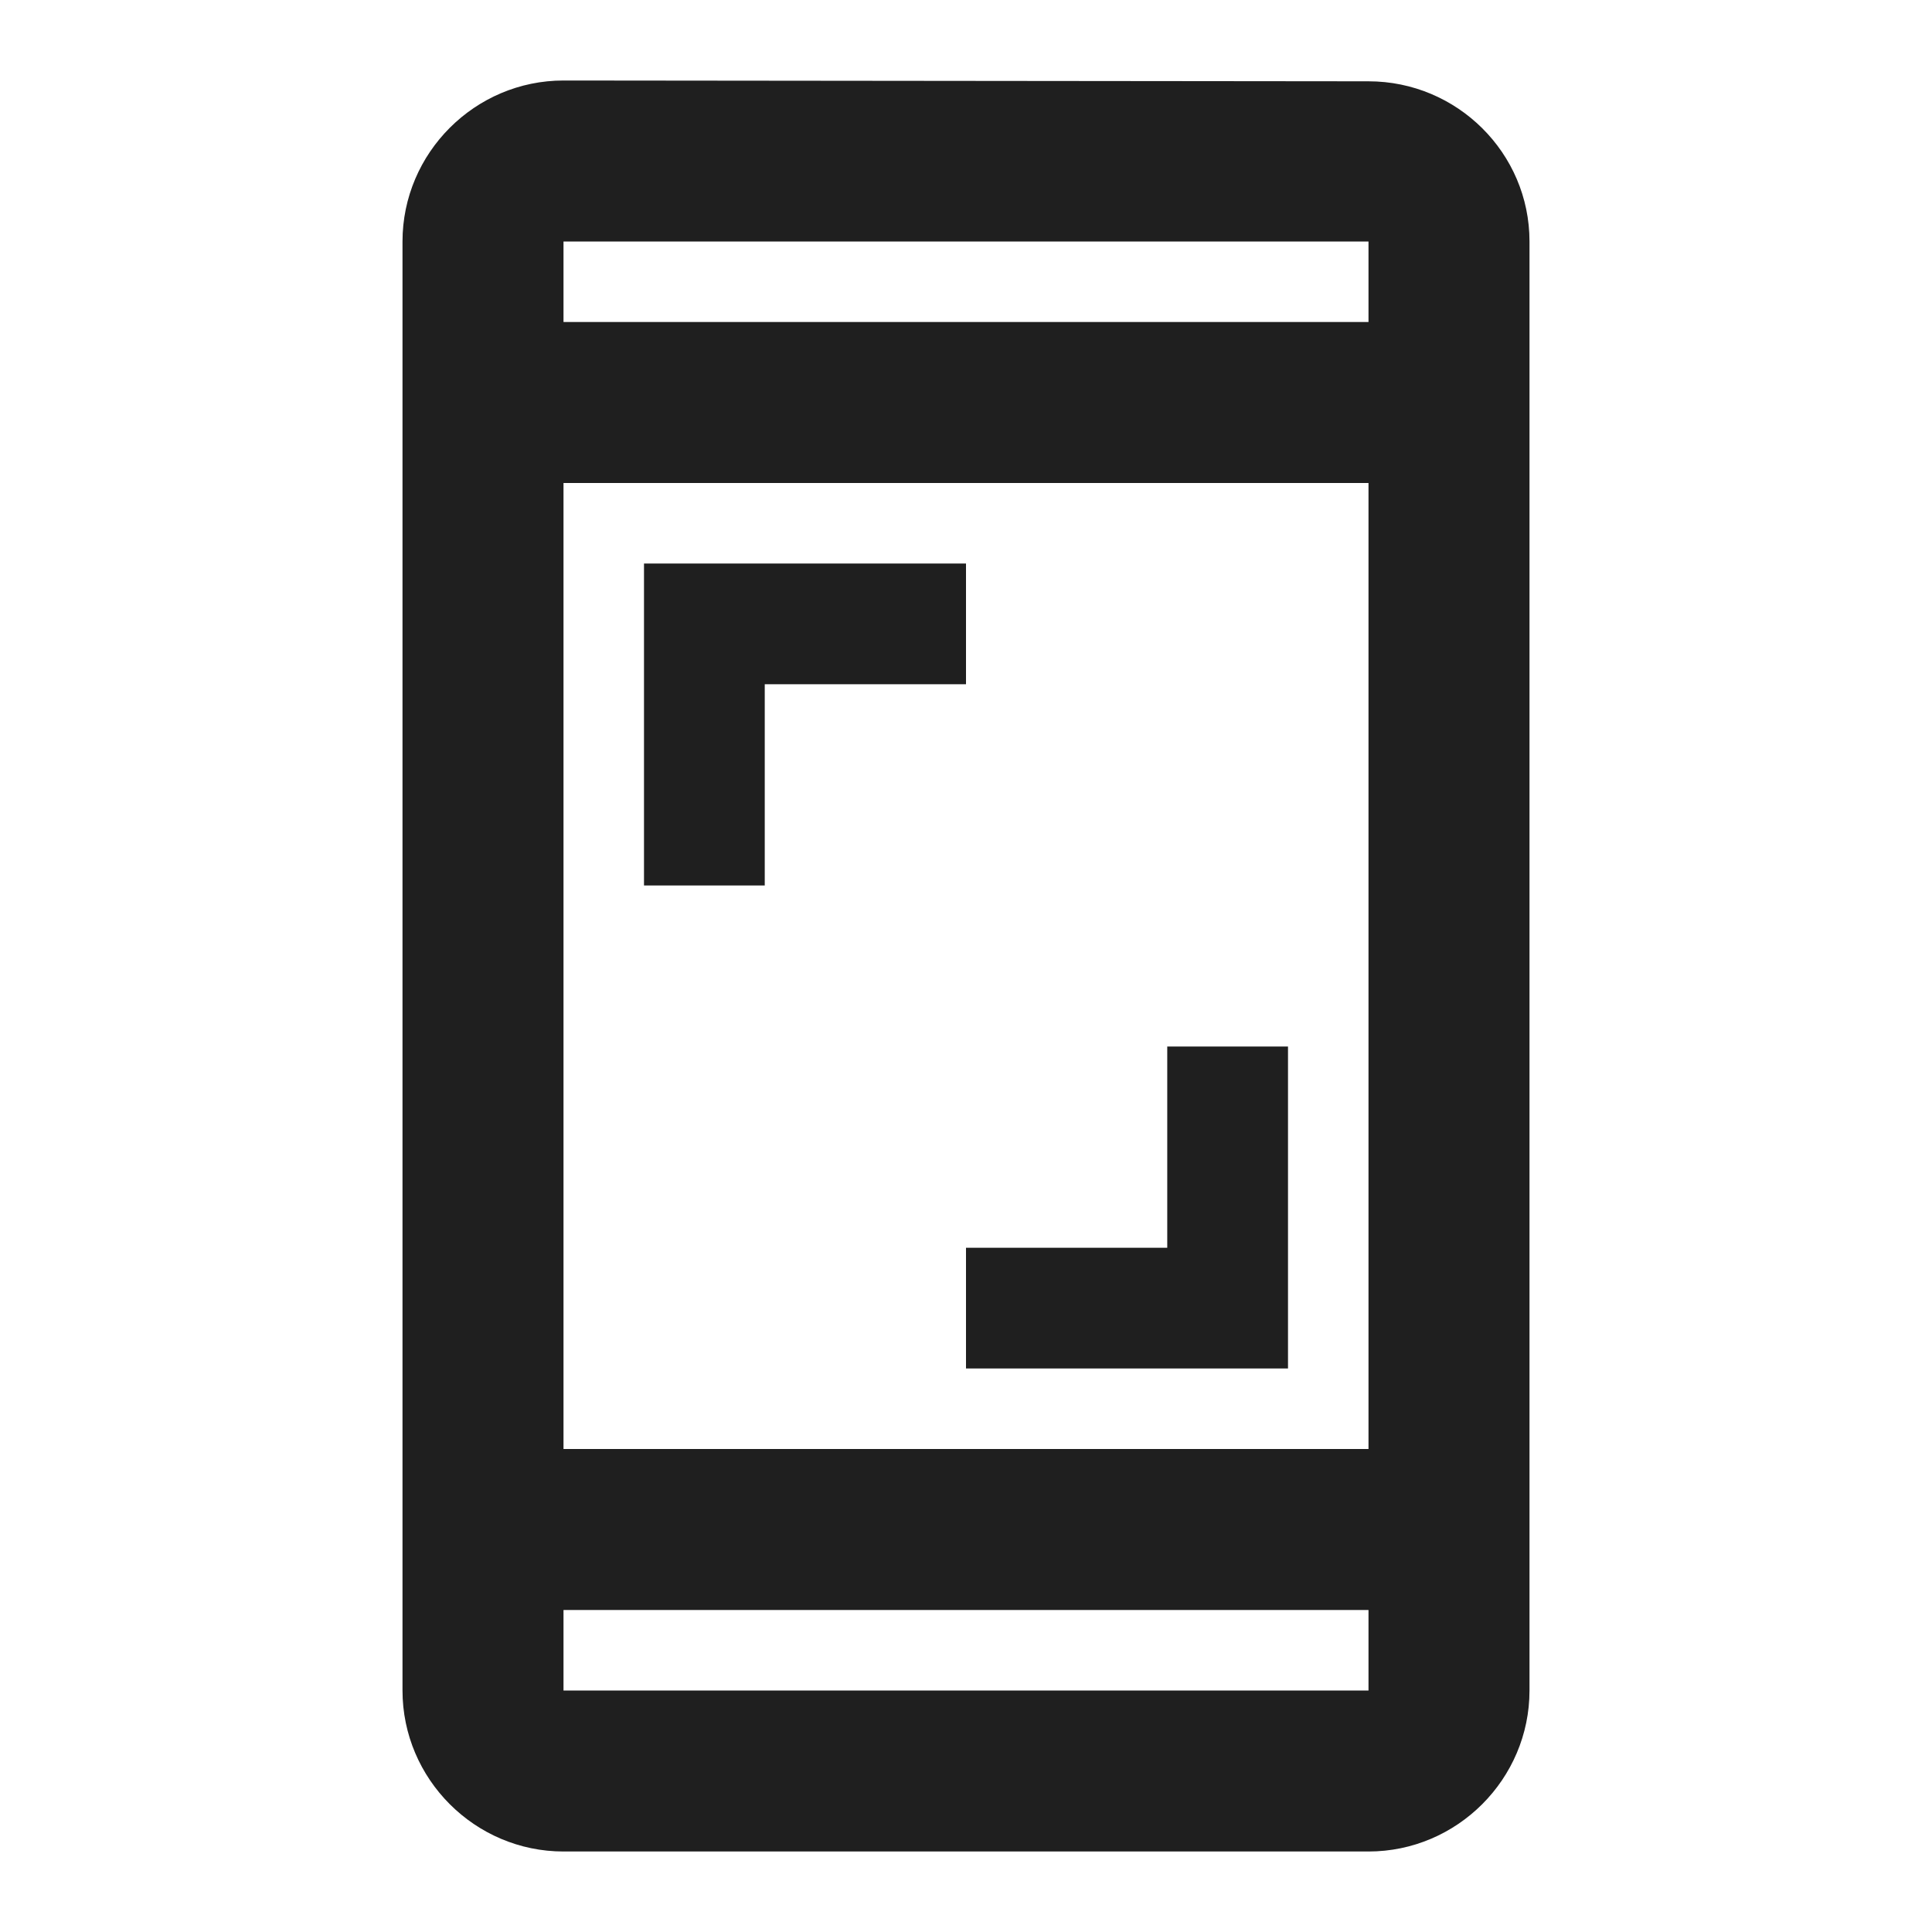
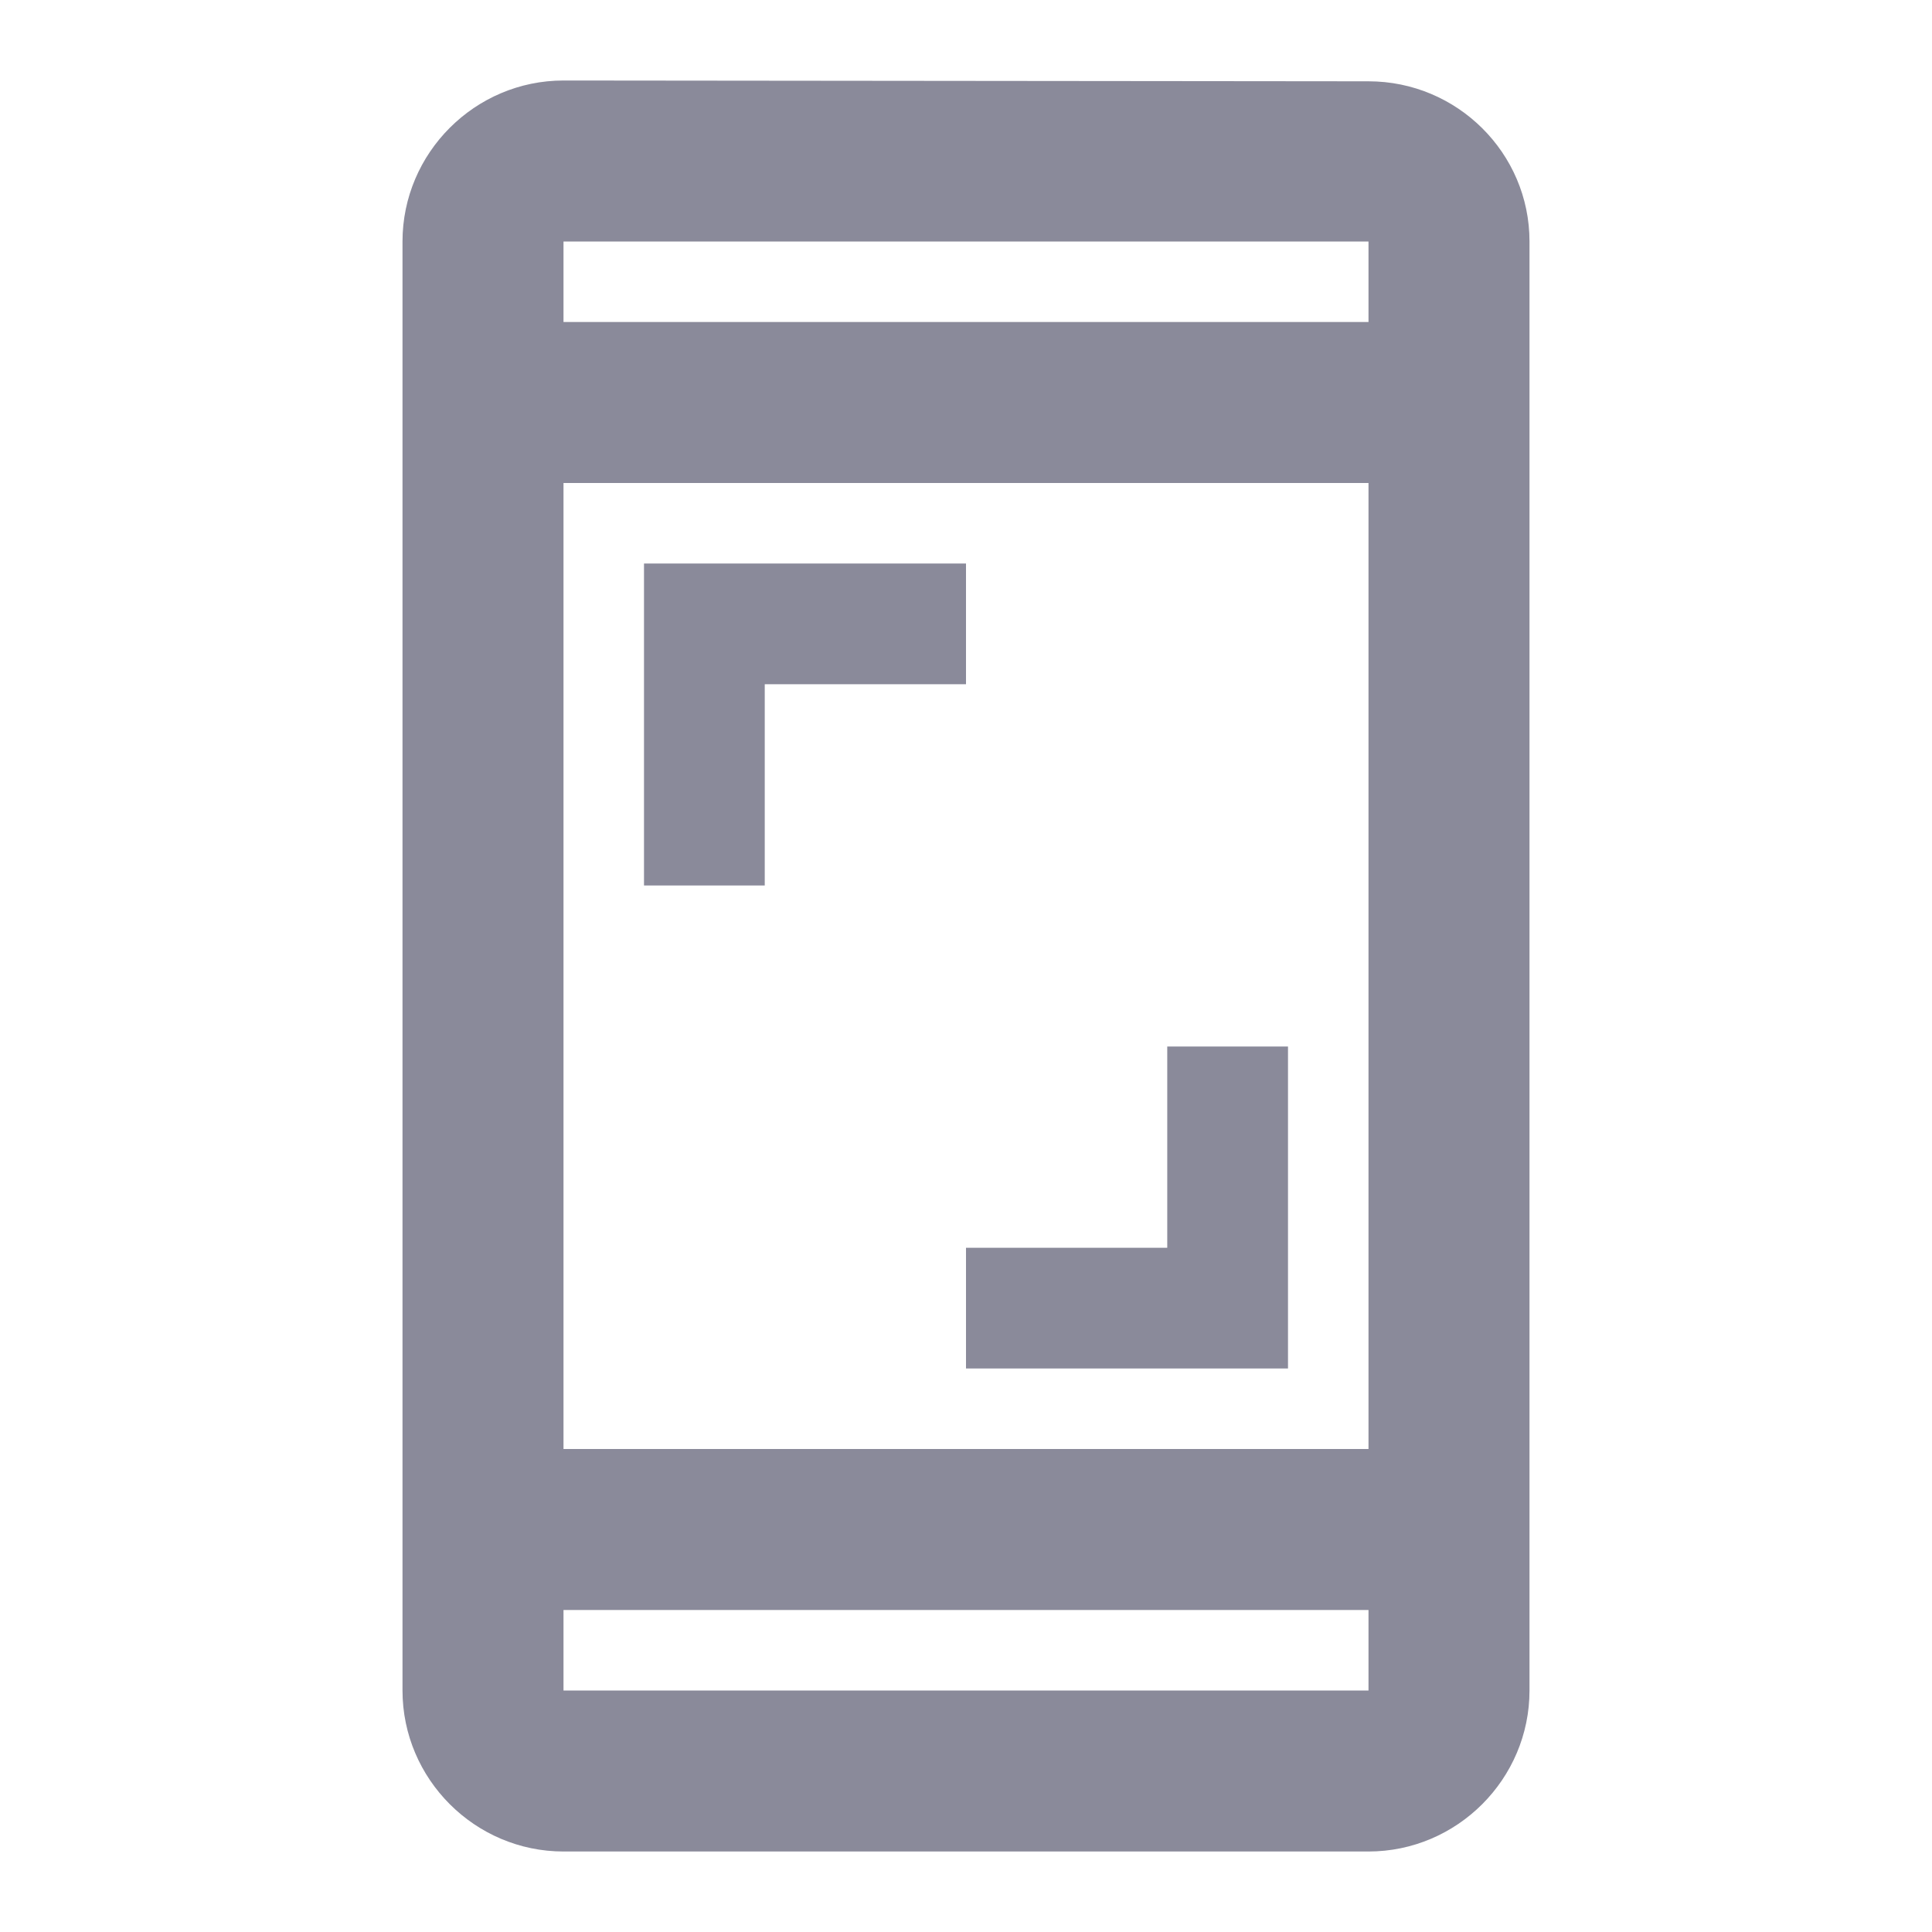
- <svg xmlns="http://www.w3.org/2000/svg" enable-background="new 0 0 24 24" height="20px" viewBox="0 0 24 24" width="20px" fill="#1f1f1f">
+ <svg xmlns="http://www.w3.org/2000/svg" enable-background="new 0 0 24 24" height="20px" viewBox="0 0 24 24" width="20px" fill="#8a8a9a">
  <g>
    <path d="M0,0h24v24H0V0z" fill="none" />
  </g>
  <g>
    <g>
      <path d="M17,1.01L7,1C5.9,1,5,1.9,5,3v18c0,1.1,0.9,2,2,2h10c1.1,0,2-0.9,2-2V3C19,1.9,18.1,1.01,17,1.01z M17,21H7v-1h10V21z M17,18H7V6h10V18z M17,4H7V3h10V4z M9.5,8.5H12V7H8v4h1.5V8.5z M12,17h4v-4h-1.5v2.5H12V17z" />
    </g>
  </g>
</svg>
